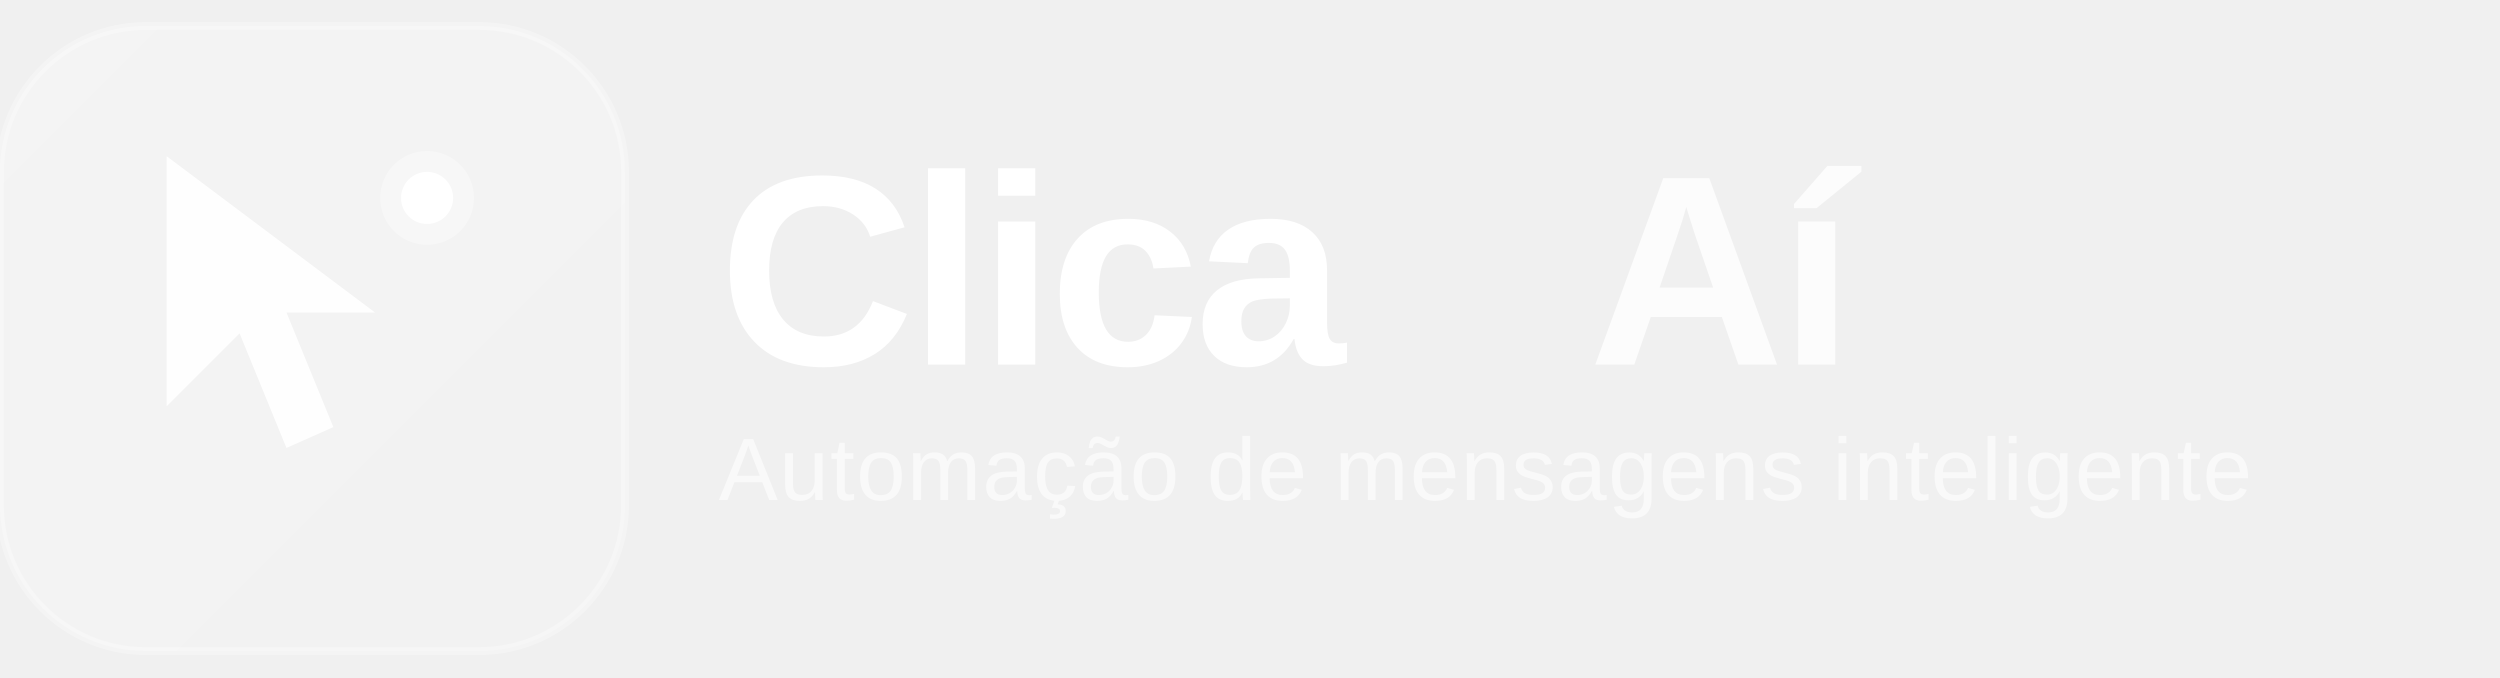
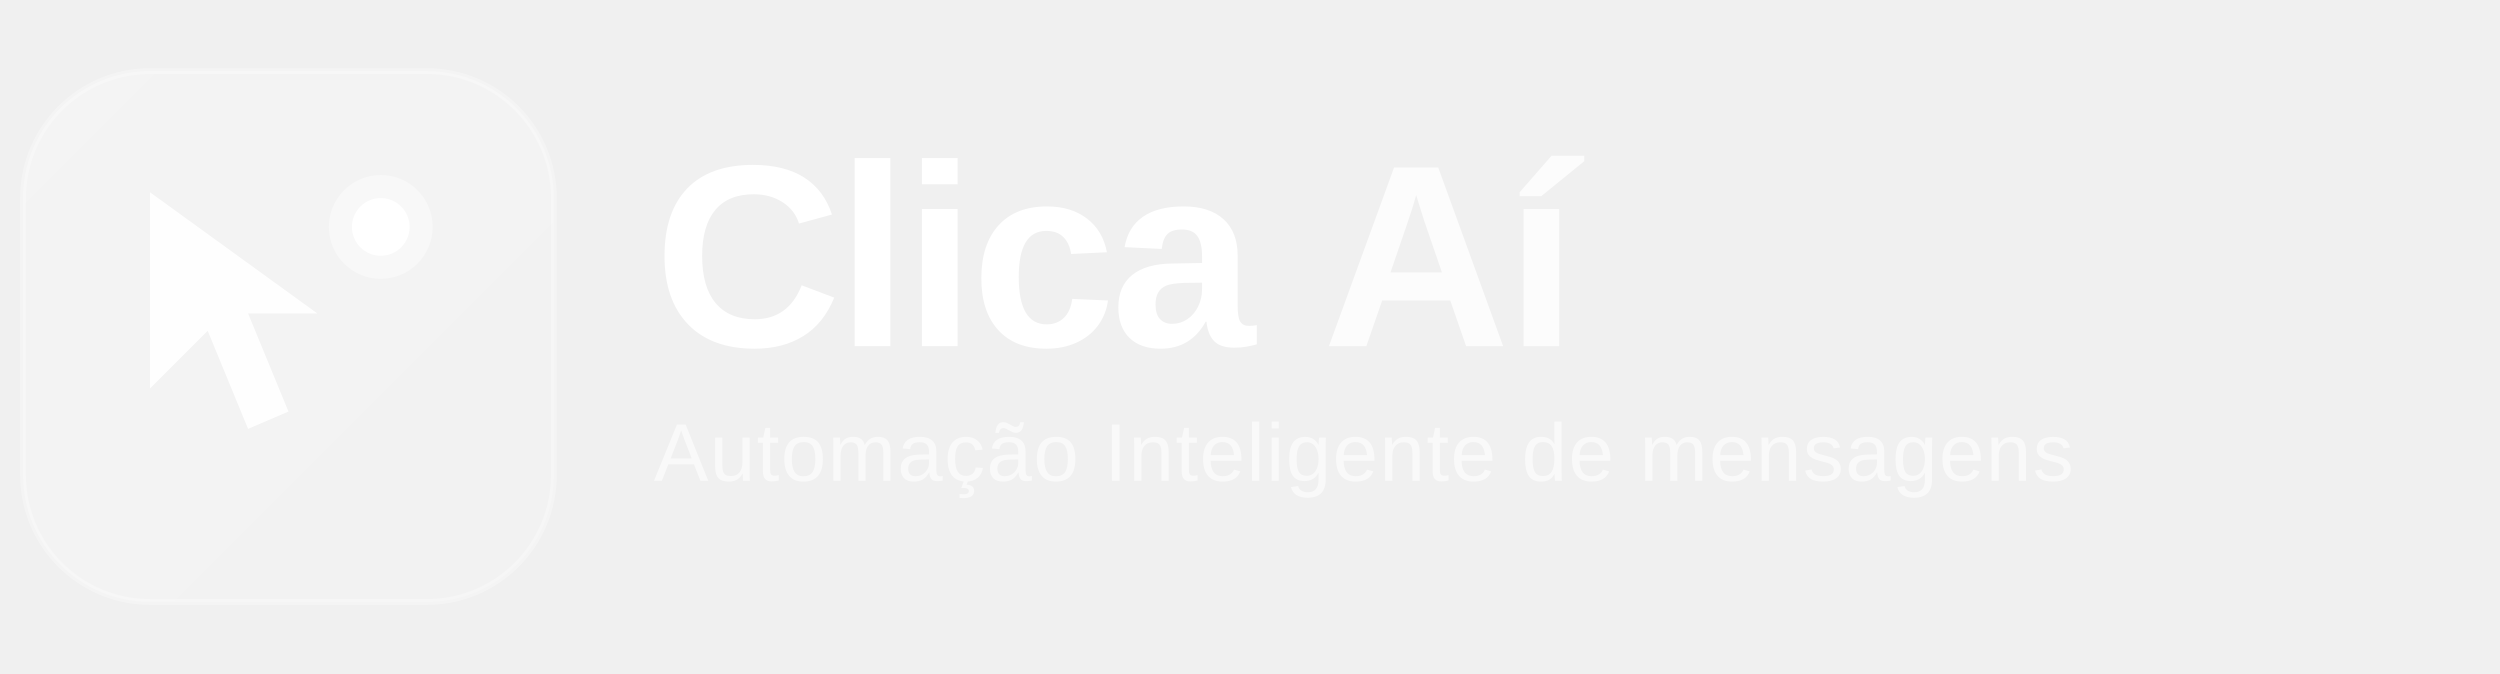
- <svg xmlns="http://www.w3.org/2000/svg" viewBox="0 0 480 130" width="480" height="130">
+ <svg xmlns="http://www.w3.org/2000/svg" viewBox="0 0 520 140" width="520" height="140">
  <defs>
    <linearGradient id="iconBg" x1="0%" y1="0%" x2="100%" y2="100%">
      <stop offset="0%" stop-color="rgba(255,255,255,0.25)" />
      <stop offset="100%" stop-color="rgba(255,255,255,0.12)" />
    </linearGradient>
  </defs>
-   <rect x="0" y="5" width="120" height="120" rx="28" fill="url(#iconBg)" stroke="rgba(255,255,255,0.3)" stroke-width="1.5" />
-   <path d="M32 30 L32 78 L46 64 L55 86 L64 82 L55 60 L72 60 Z" fill="white" opacity="0.95" />
-   <circle cx="82" cy="38" r="9" fill="rgba(255,255,255,0.35)" />
-   <circle cx="82" cy="38" r="5" fill="white" />
-   <text x="138" y="70" font-family="'Arial Black', 'Arial Bold', Arial, sans-serif" font-weight="900" font-size="52" fill="white" letter-spacing="-1">Clica</text>
-   <text x="305" y="70" font-family="'Arial Black', 'Arial Bold', Arial, sans-serif" font-weight="900" font-size="52" fill="rgba(255,255,255,0.8)" letter-spacing="-1"> Aí</text>
-   <text x="138" y="96" font-family="Arial, sans-serif" font-size="17" fill="rgba(255,255,255,0.6)" letter-spacing="0.3">Automação de mensagens inteligente</text>
+   <g transform="translate(0,10) scale(0.6)">
+     <rect x="8" y="8" width="184" height="184" rx="44" fill="url(#iconBg)" stroke="rgba(255,255,255,0.3)" stroke-width="2" />
+     <path d="M52 50 L52 118 L72 98 L86 132 L100 126 L86 92 L110 92 Z" fill="white" opacity="0.95" />
+     <circle cx="132" cy="62" r="18" fill="rgba(255,255,255,0.4)" />
+     <circle cx="132" cy="62" r="10" fill="white" />
+   </g>
+   <text x="136" y="72" font-family="'Arial Black','Arial Bold',Arial,sans-serif" font-weight="900" font-size="54" fill="white" letter-spacing="-1">Clica <tspan fill="rgba(255,255,255,0.8)">Aí</tspan>
+   </text>
+   <text x="136" y="100" font-family="Arial,sans-serif" font-weight="400" font-size="17" fill="rgba(255,255,255,0.6)" letter-spacing="0.3">Automação Inteligente de mensagens</text>
</svg>
